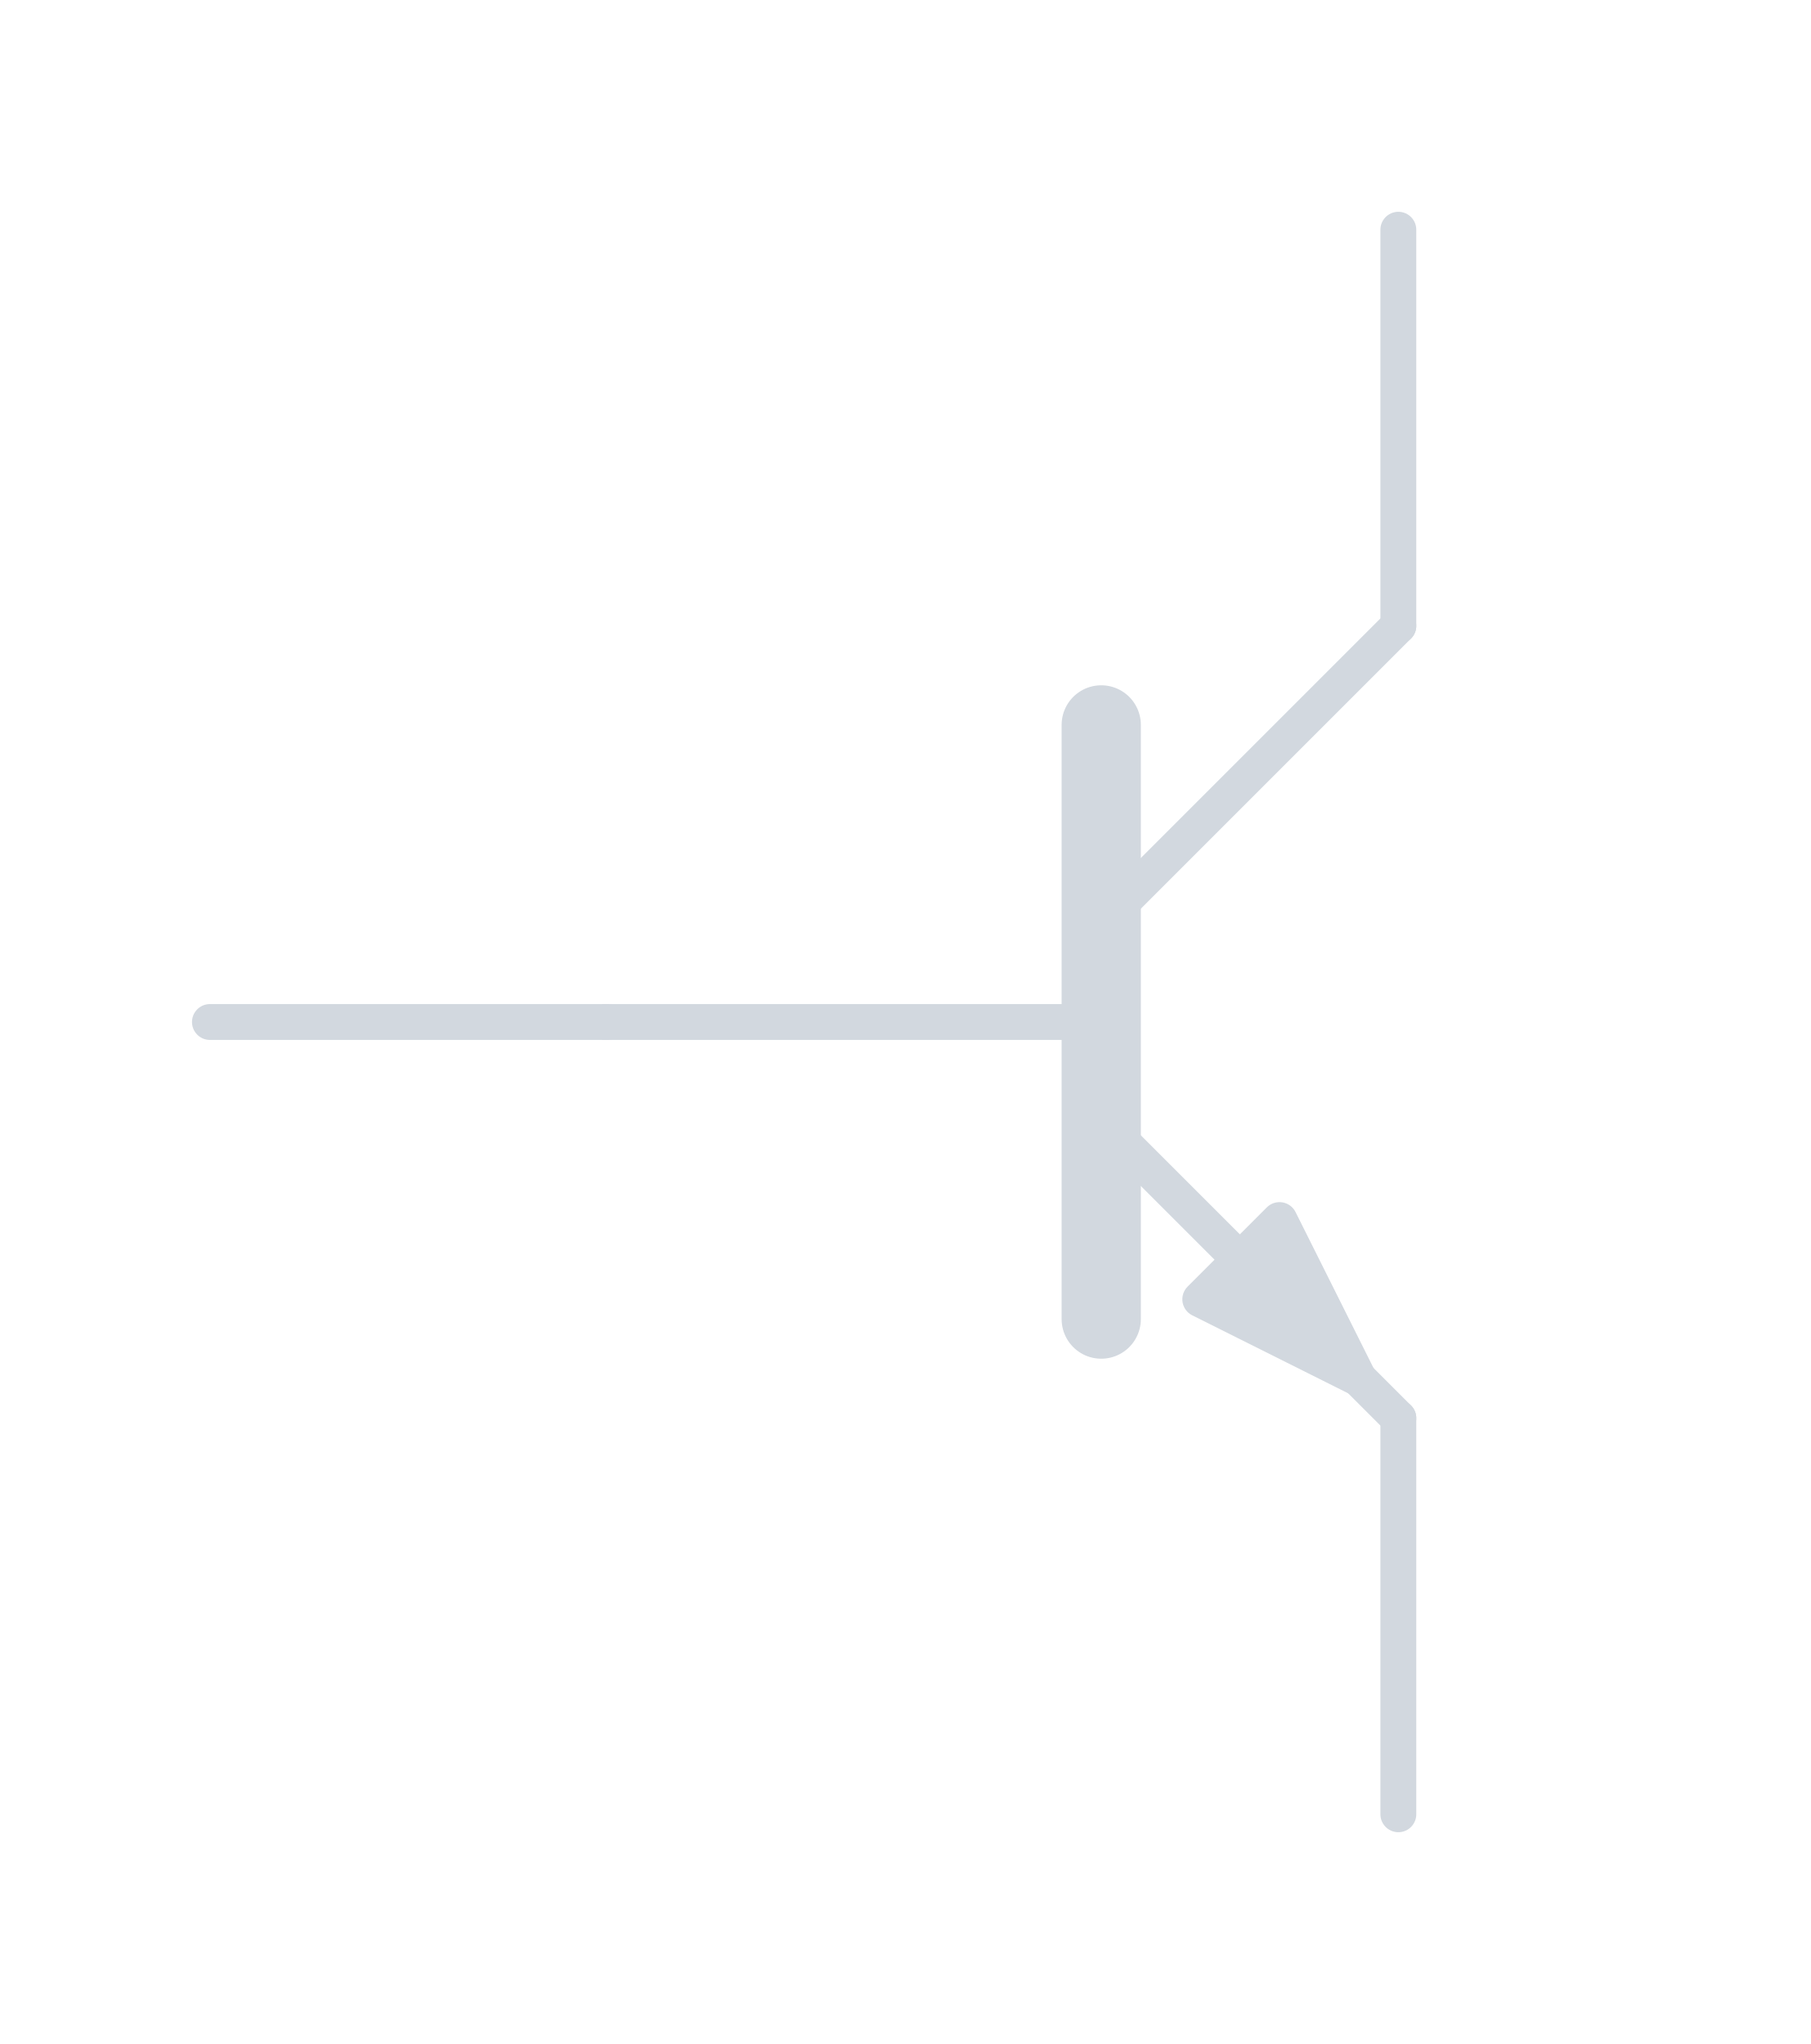
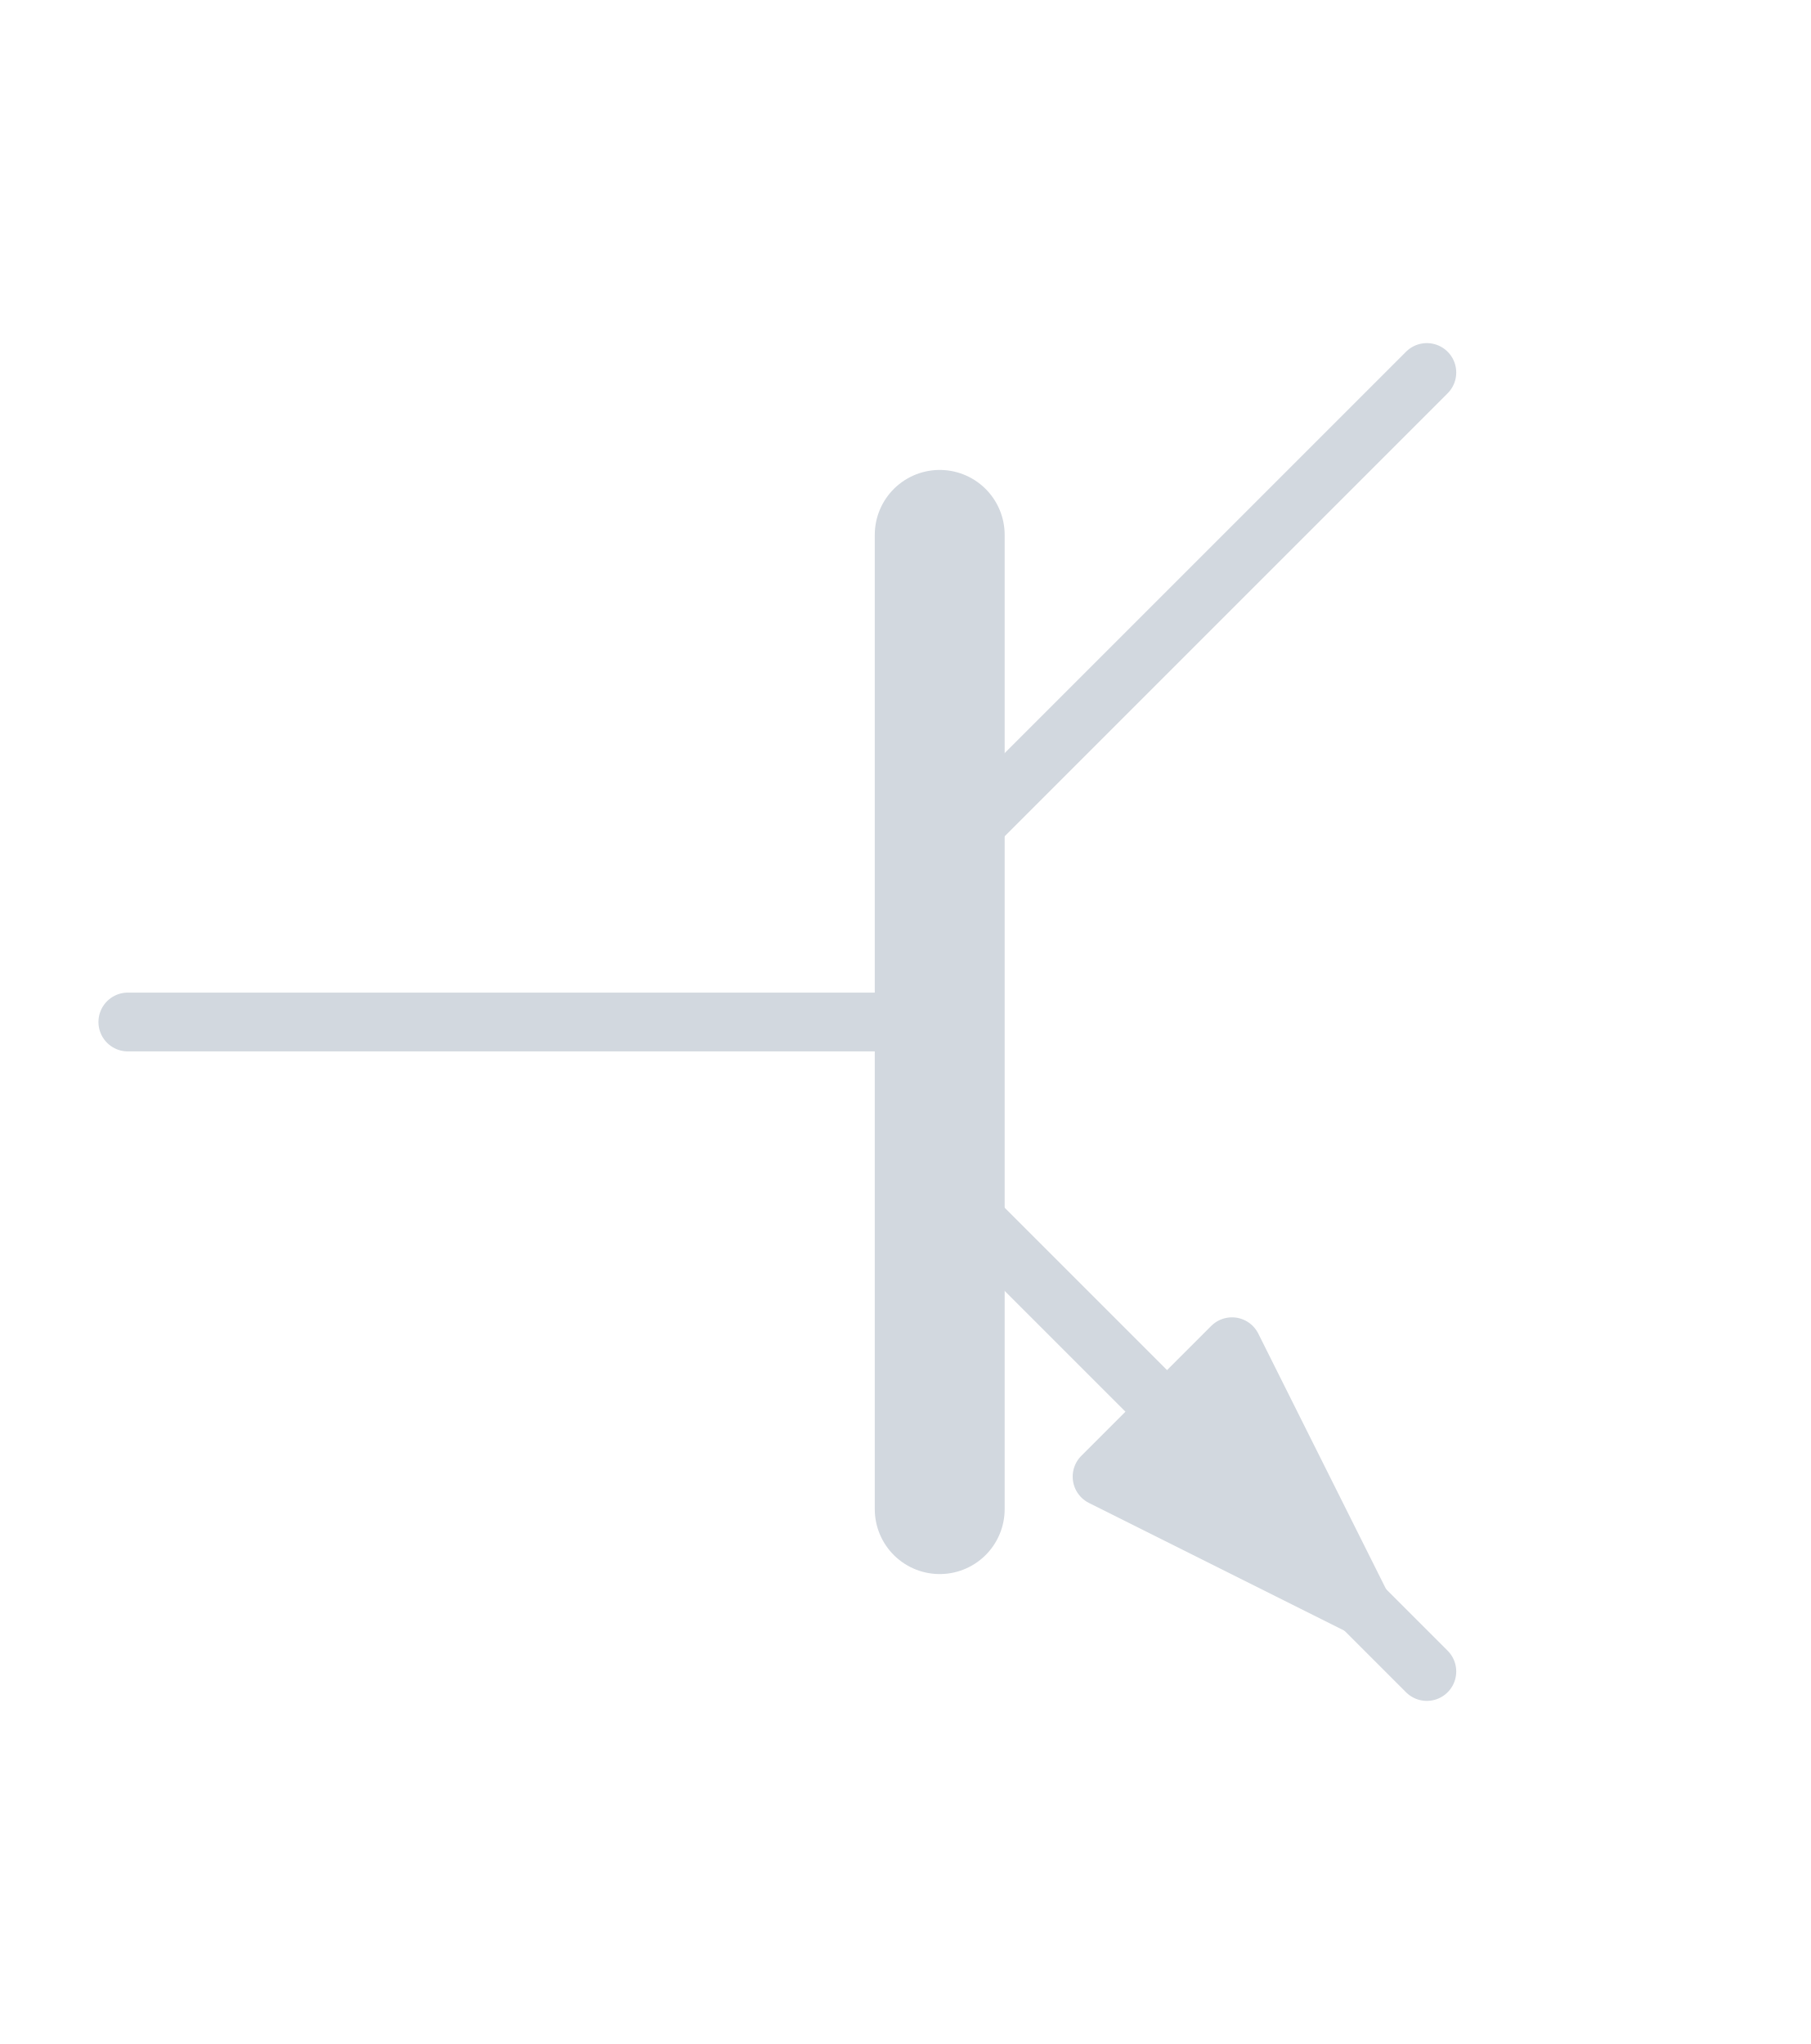
- <svg xmlns="http://www.w3.org/2000/svg" version="1.1" width="11.608mm" height="13.106mm" viewBox="0 0 11.608 13.106">
+ <svg xmlns="http://www.w3.org/2000/svg" version="1.1" width="11.608mm" height="13.106mm" viewBox="3.386 3.513 7.08 6.08">
  <g style="fill:#d2d8df; fill-opacity:1;stroke:#d2d8df; stroke-opacity:1; stroke-linecap:round; stroke-linejoin:round;" transform="translate(0 0) scale(1 1)">
</g>
  <g style="fill:none;  stroke:#d2d8df; stroke-width:0.23; stroke-opacity:1;  stroke-linecap:round; stroke-linejoin:round;">
    <path style="fill:none;  stroke:#d2d8df; stroke-width:0.23; stroke-opacity:1;  stroke-linecap:round; stroke-linejoin:round;fill:none" d="M 3.886,6.553 7.061,6.553 " />
    <path style="fill:none;  stroke:#d2d8df; stroke-width:0.508; stroke-opacity:1;  stroke-linecap:round; stroke-linejoin:round;fill:none" d="M 7.061,4.648 7.061,8.458 " />
    <path style="fill:none;  stroke:#d2d8df; stroke-width:0.23; stroke-opacity:1;  stroke-linecap:round; stroke-linejoin:round;fill:none" d="M 7.061,5.918 8.966,4.013 " />
    <path style="fill:none;  stroke:#d2d8df; stroke-width:0.23; stroke-opacity:1;  stroke-linecap:round; stroke-linejoin:round;fill:none" d="M 7.061,7.188 8.966,9.093 " />
  </g>
  <g style="fill:none;  stroke:#d2d8df; stroke-width:0.254; stroke-opacity:1;  stroke-linecap:round; stroke-linejoin:round;">
    <path style="fill:#d2d8df; fill-opacity:1;  stroke:#d2d8df; stroke-width:0.23; stroke-opacity:1;  stroke-linecap:round; stroke-linejoin:round;fill-rule:evenodd;" d="M 7.696,8.331 8.204,7.823 8.712,8.839 Z" />
  </g>
  <g style="fill:none;  stroke:#d2d8df; stroke-width:0.23; stroke-opacity:1;  stroke-linecap:round; stroke-linejoin:round;">
-     <path d="M3.886 6.553 L1.346 6.553 " />
-     <path d="M8.966 4.013 L8.966 1.473 " />
-     <path d="M8.966 9.093 L8.966 11.633 " />
-   </g>
+ 
+ 
+ 
+ </g>
</svg>
